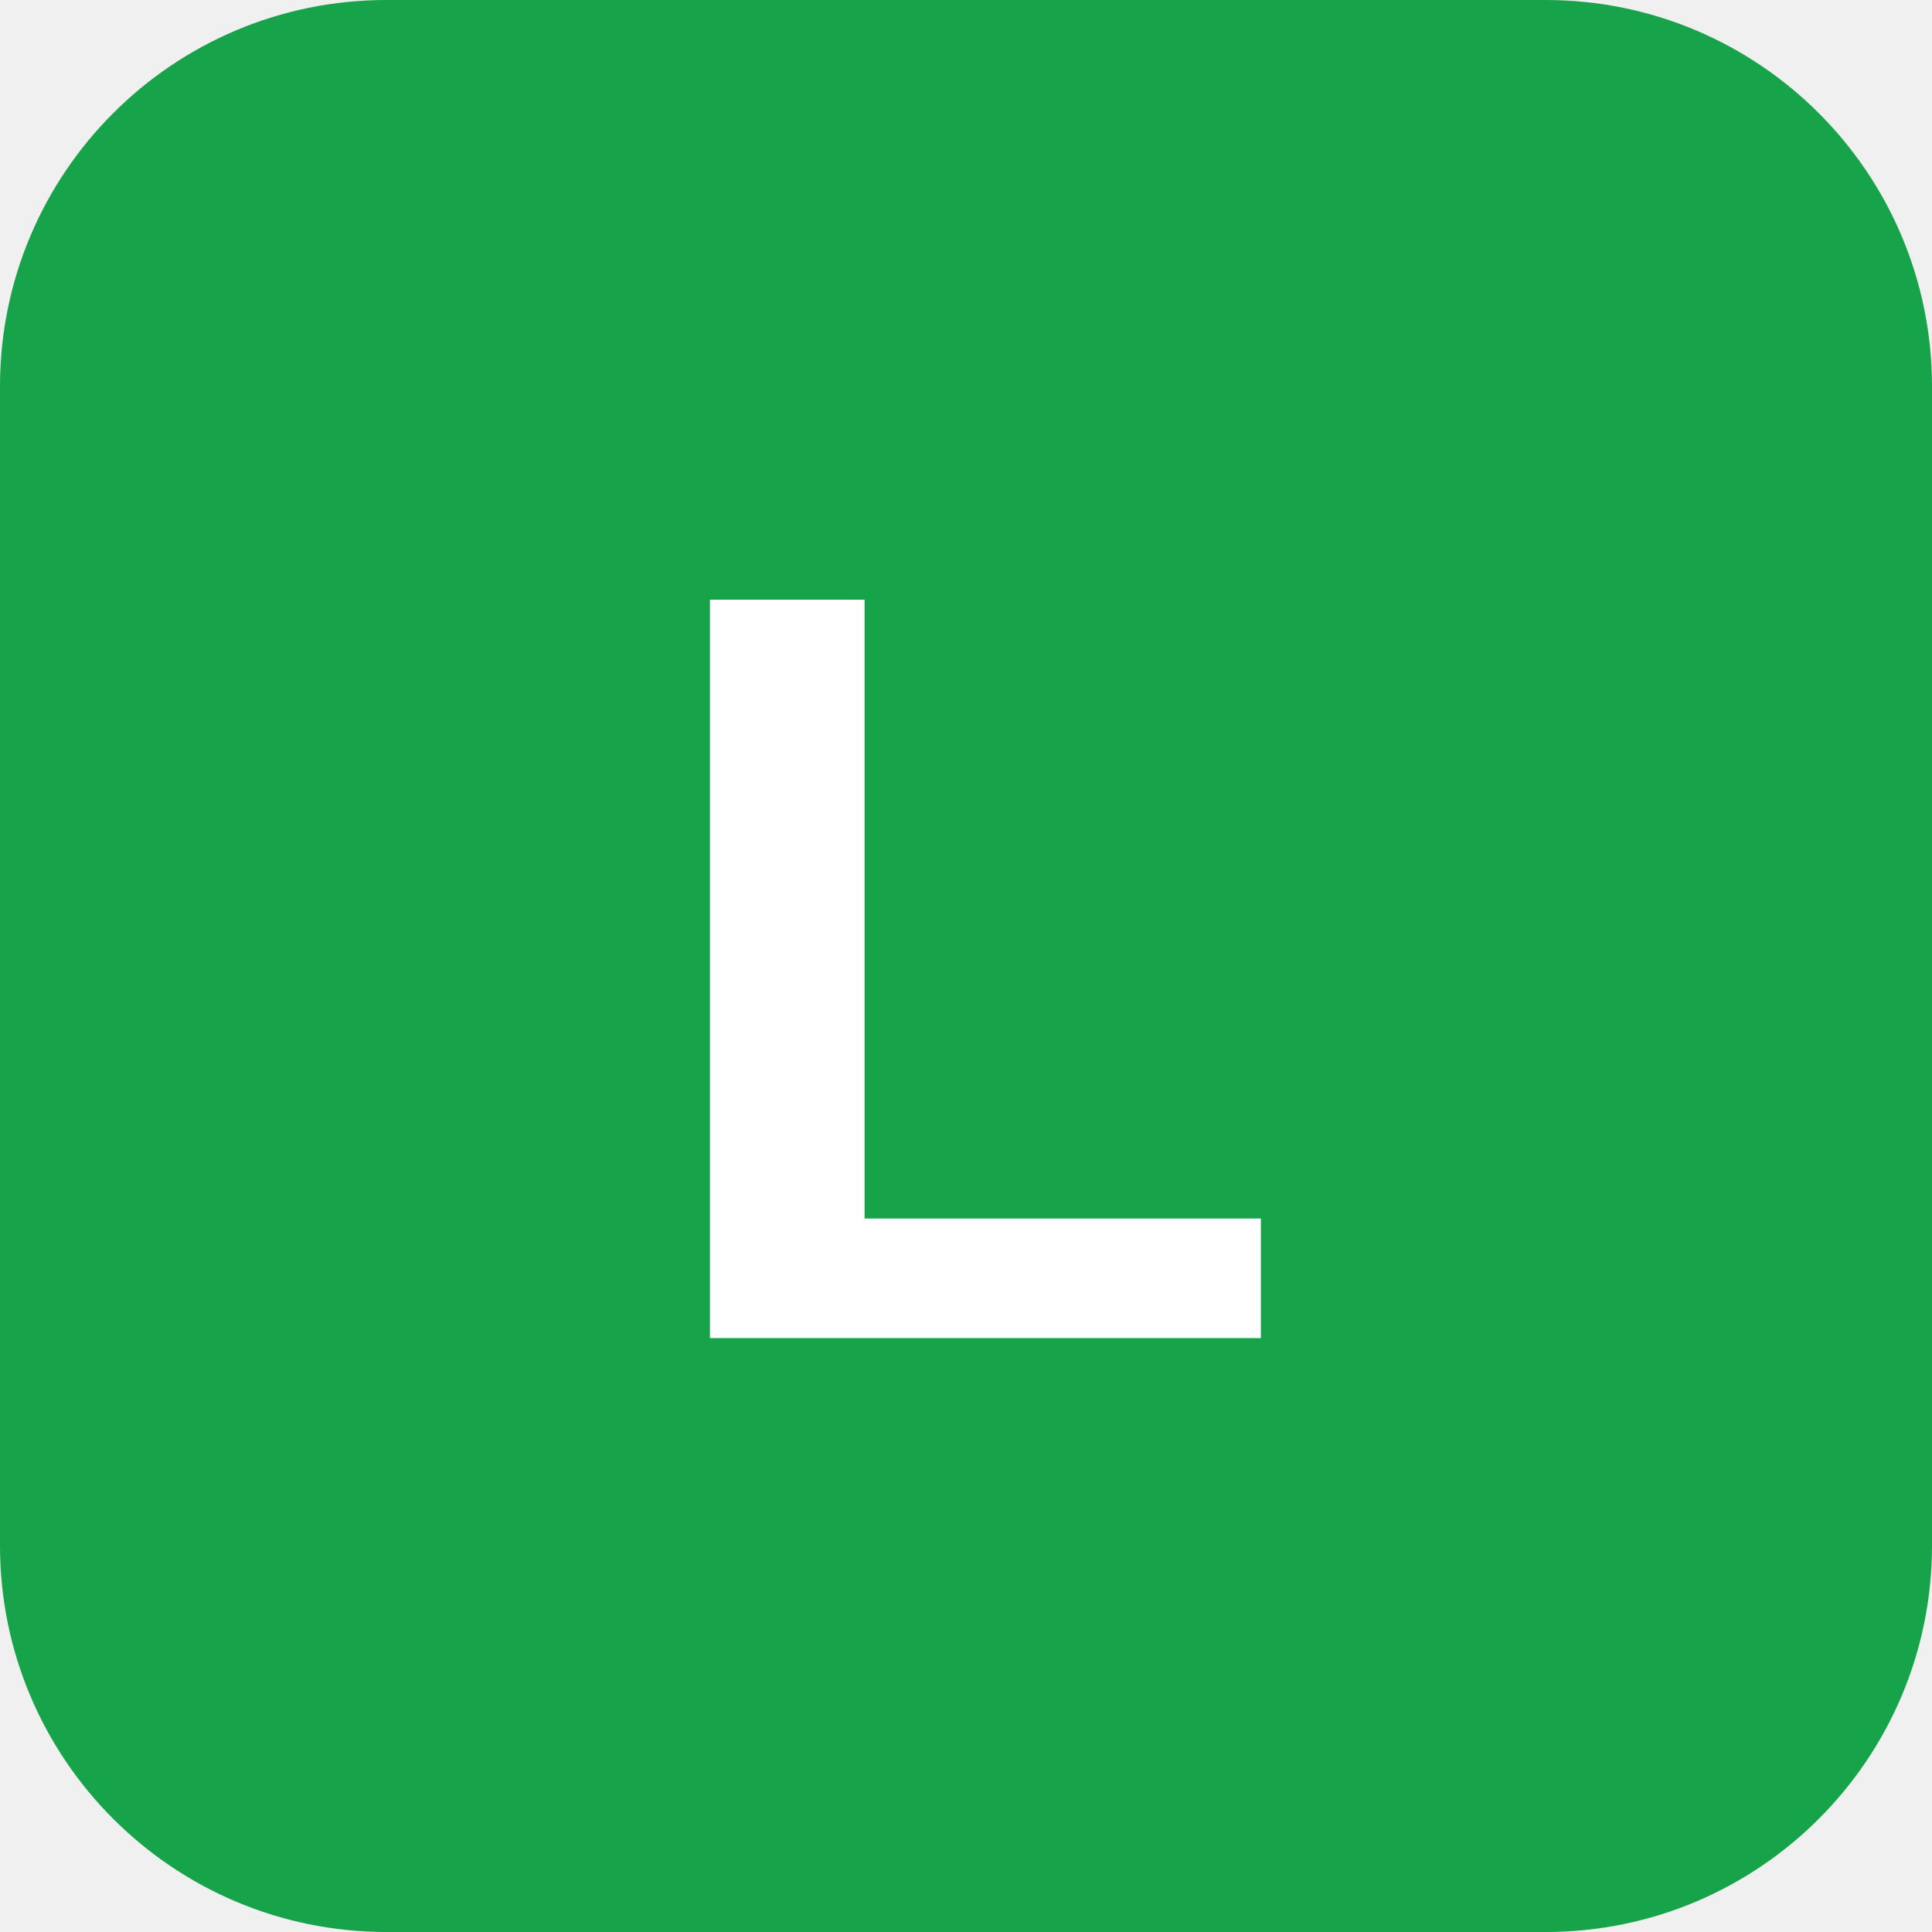
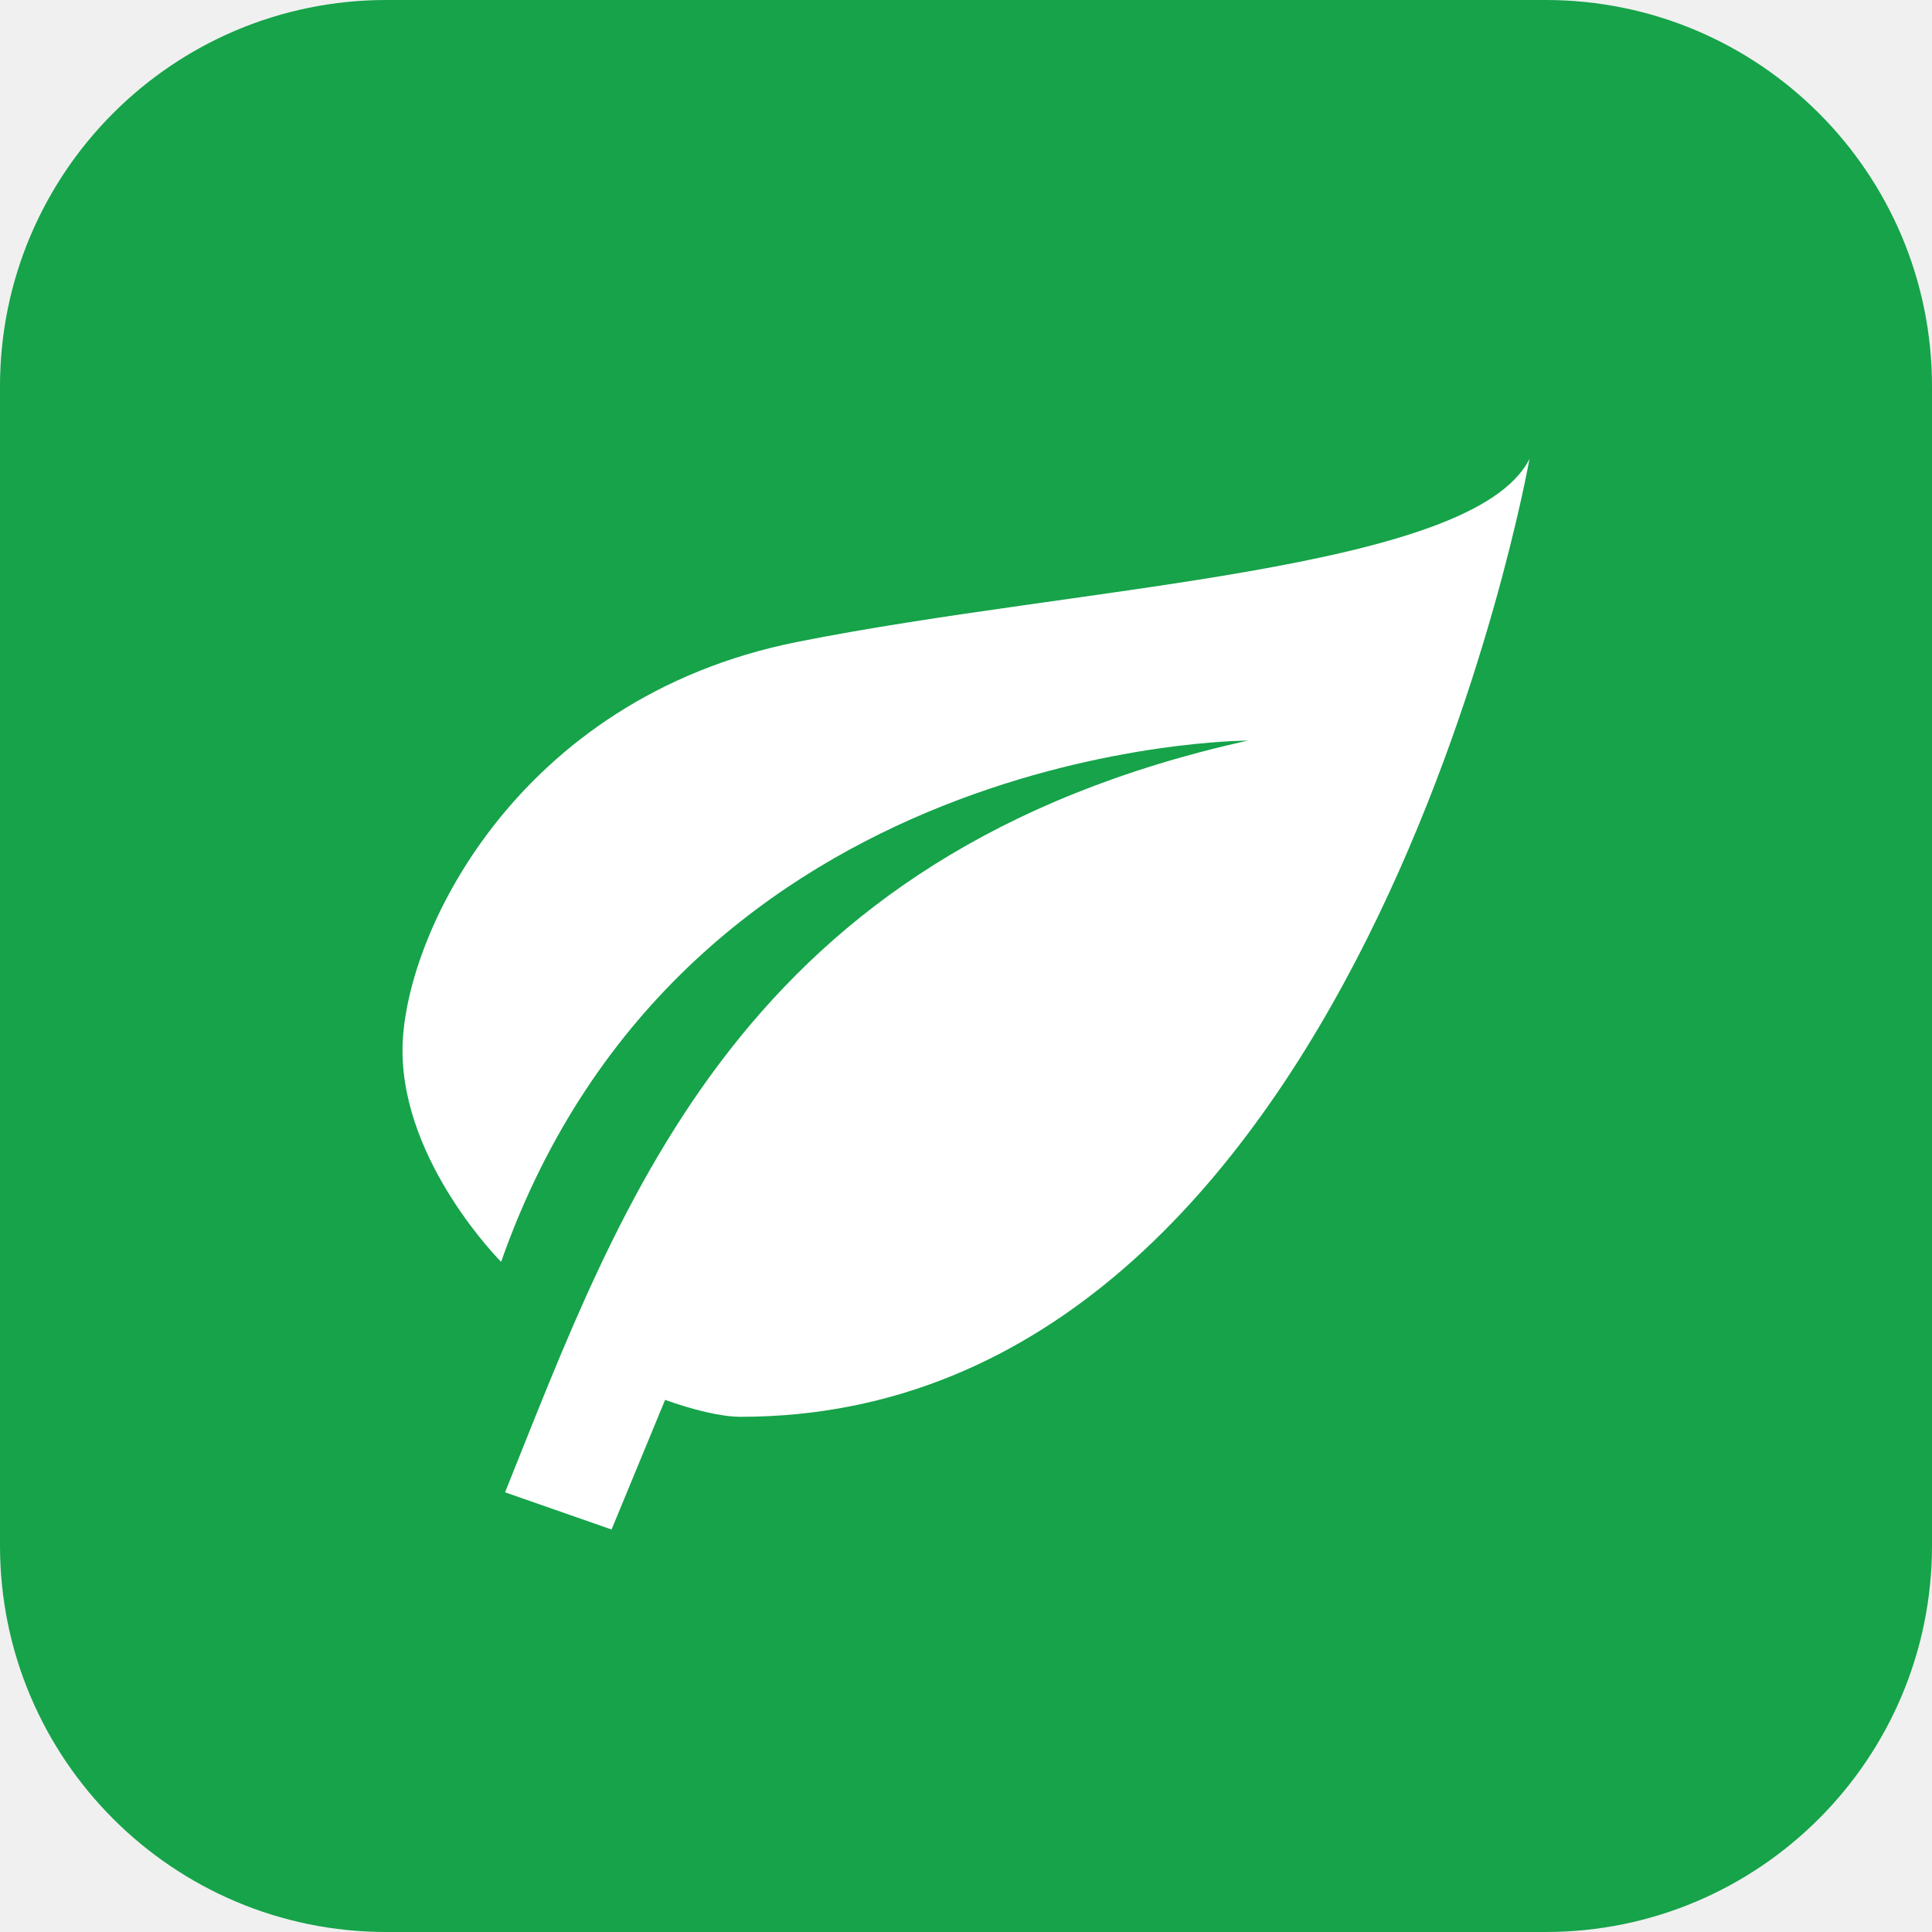
<svg xmlns="http://www.w3.org/2000/svg" viewBox="0 0 180 180">
  <rect width="180" height="180" rx="36" fill="#16a34a" />
-   <text x="50%" y="50%" dominant-baseline="central" text-anchor="middle" fill="white" font-family="Arial, sans-serif" font-size="100" font-weight="bold">L</text>
+   <g transform="translate(27, 27) scale(5.25)">
+     <path d="M17,8C8,10 5.9,16.17 3.82,21.34L5.71,22L6.66,19.7C7.14,19.87 7.64,20 8,20C19,20 22,3 22,3C21,5 14,5.25 9,6.25C4,7.25 2,11.5 2,13.5C2,15.5 3.75,17.25 3.75,17.25C7,8 17,8 17,8Z" fill="white" />
+   </g>
</svg>
